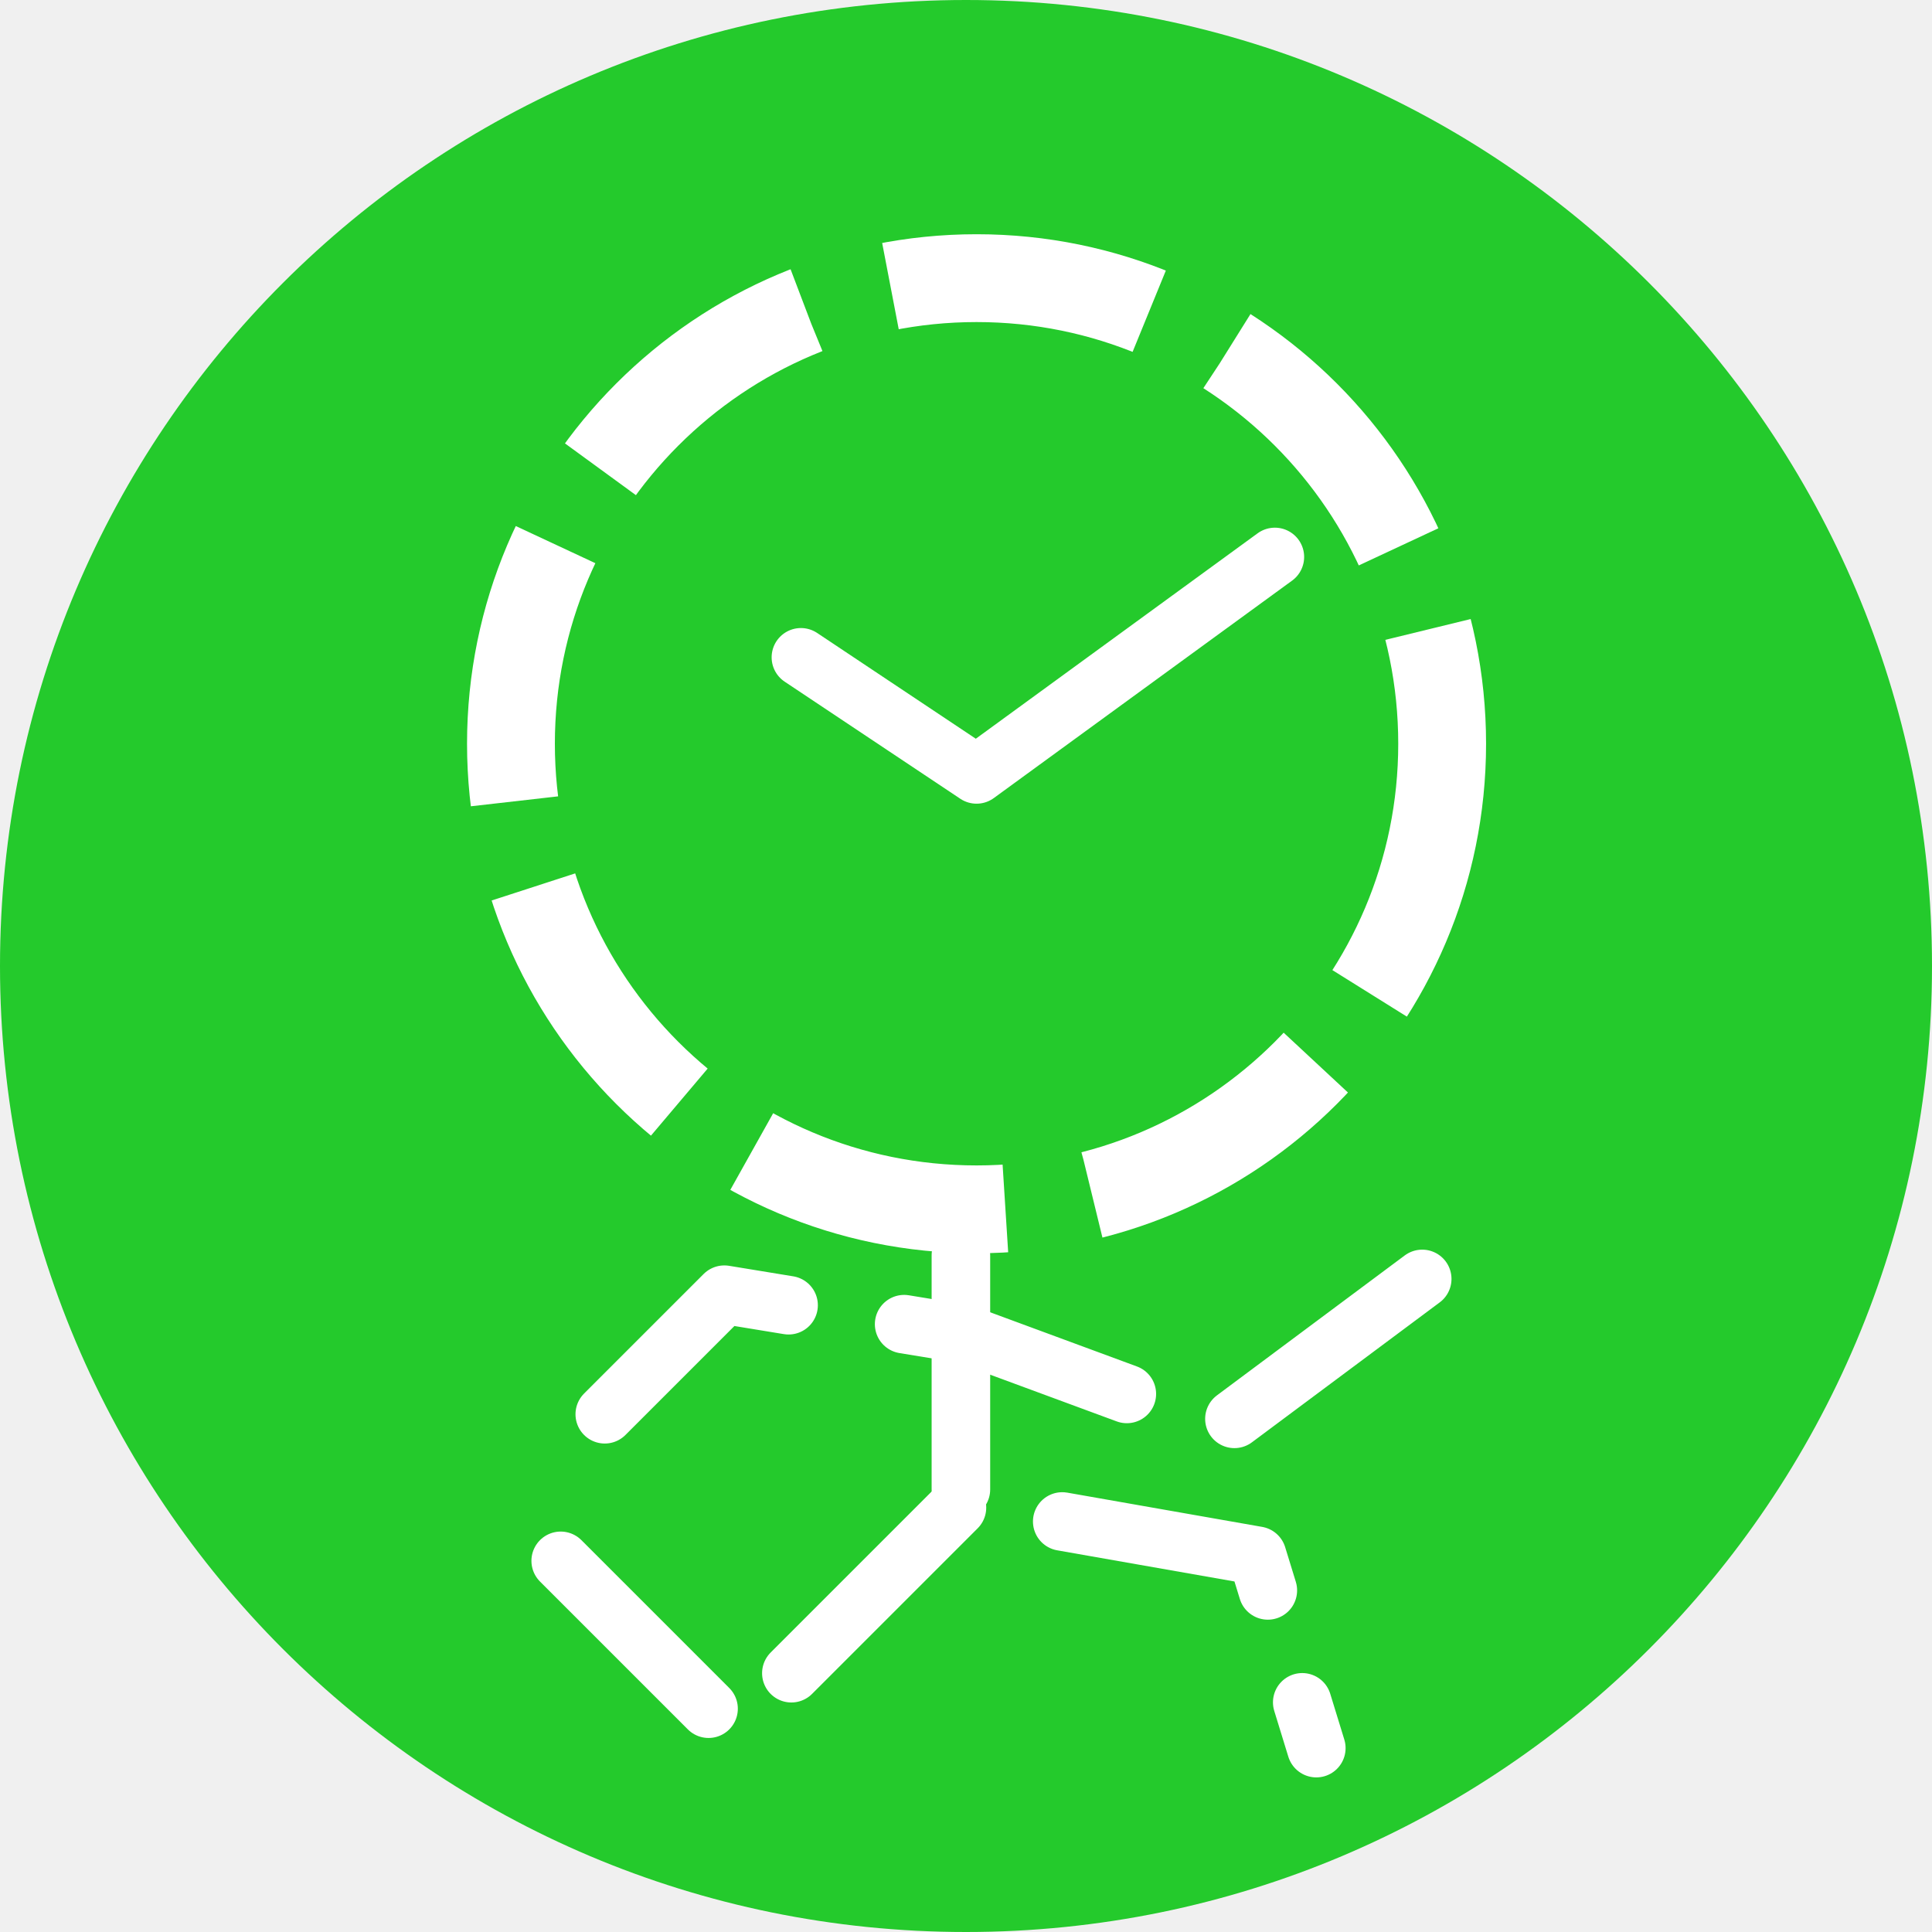
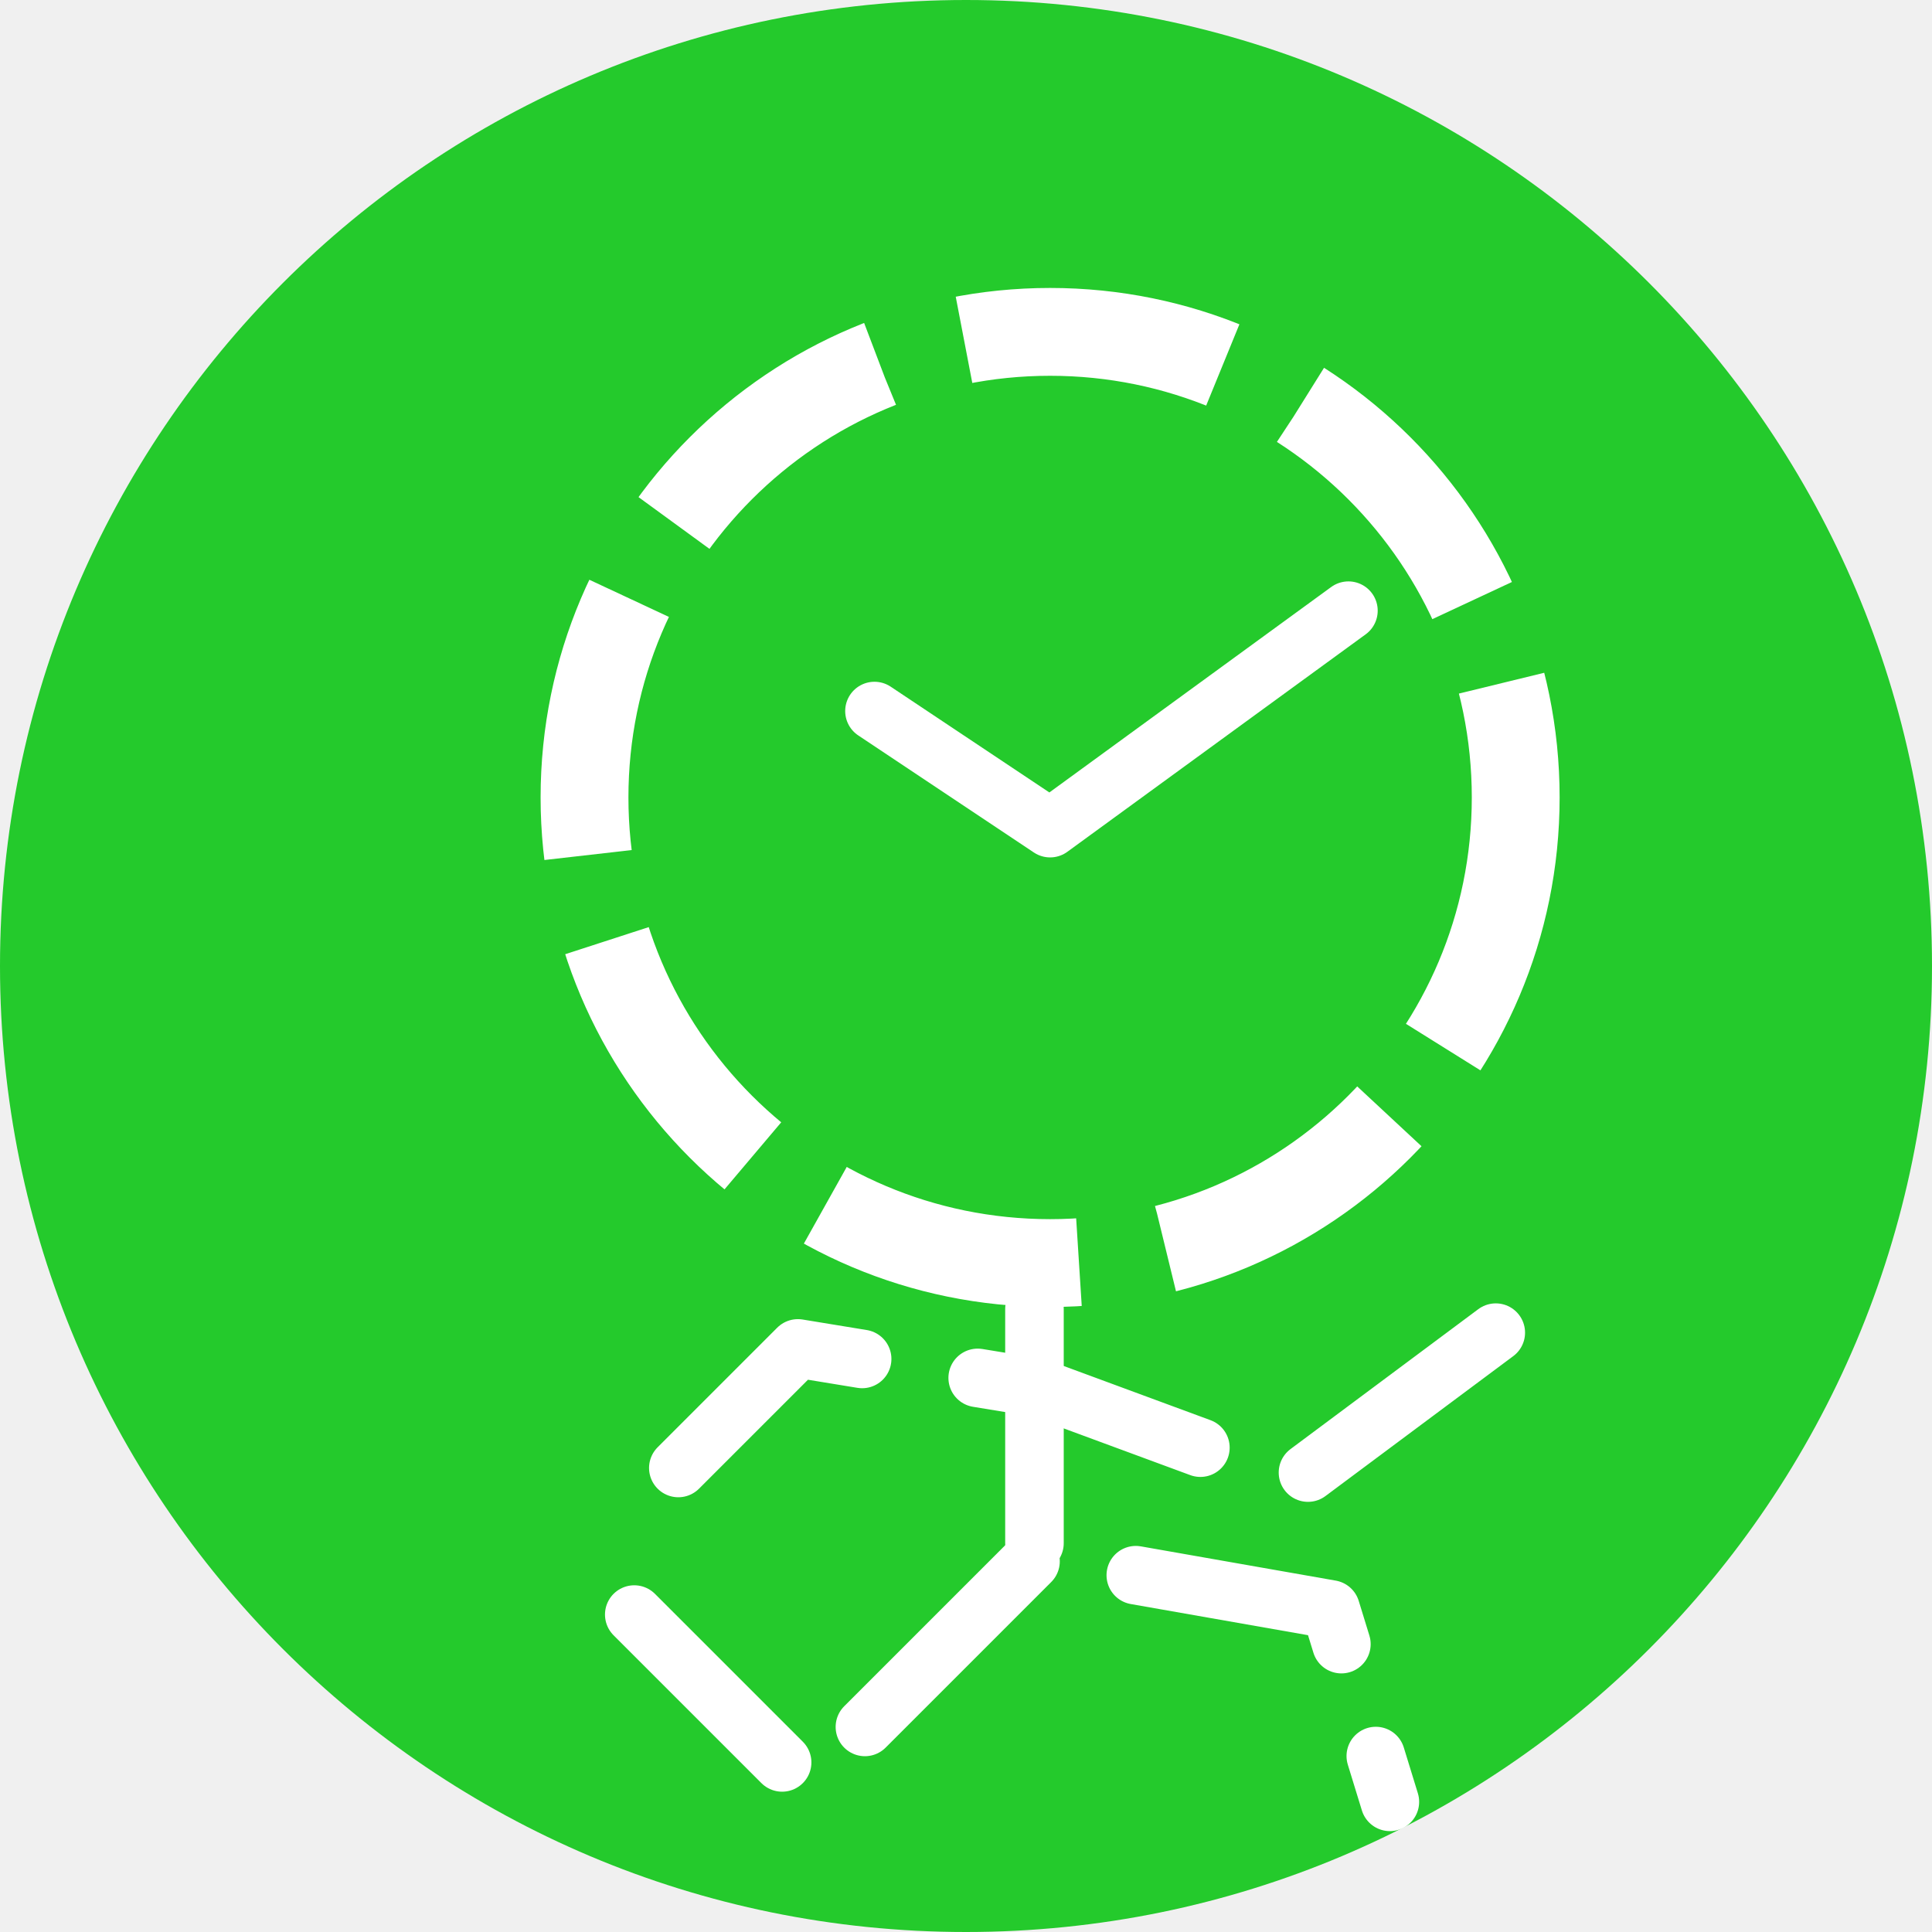
<svg xmlns="http://www.w3.org/2000/svg" xmlns:ns1="http://www.openswatchbook.org/uri/2009/osb" width="989.949" height="989.949" id="svg2" version="1.1">
  <defs id="defs4">
    <linearGradient id="linearGradient5562" ns1:paint="solid">
      <stop style="stop-color:#000000;stop-opacity:1;" offset="0" id="stop5564" />
    </linearGradient>
  </defs>
-   <g id="layer1" transform="translate(123.2386,-34.12841)">
-     <path style="fill:#24ca2c;fill-opacity:1;fill-rule:evenodd;stroke:none" id="path3014" d="m 781.858,609.915 c 0,273.367 -221.608,494.975 -494.975,494.975 -273.367,0 -494.975,-221.608 -494.975,-494.975 0,-273.367 221.608,-494.975 494.975,-494.975 273.367,0 494.975,221.608 494.975,494.975 z" transform="translate(84.85281,-80.8122)" />
+   <g id="layer1" transform="translate(160.9299,-6.601753)">
+     <path style="fill:#24ca2c;fill-opacity:1;fill-rule:evenodd;stroke:none" id="path3014" d="m 781.858,609.915 c 0,273.367 -221.608,494.975 -494.975,494.975 -273.367,0 -494.975,-221.608 -494.975,-494.975 0,-273.367 221.608,-494.975 494.975,-494.975 273.367,0 494.975,221.608 494.975,494.975 z" transform="translate(47.1615,-108.3389)" />
    <path transform="translate(1.428561,12.85879)" style="fill:none;stroke:#ffffff;stroke-width:45;stroke-linecap:butt;stroke-linejoin:miter;stroke-miterlimit:4;stroke-opacity:1;stroke-dasharray:135, 45;stroke-dashoffset:0" id="path2985-9" d="m 614.286,402.362 c 0,131.759 -106.812,238.571 -238.571,238.571 -131.759,0 -238.571,-106.812 -238.571,-238.571 0,-131.759 106.812,-238.571 238.571,-238.571 131.759,0 238.571,106.812 238.571,238.571 z" />
    <path style="fill:none;stroke:#ffffff;stroke-width:30;stroke-linecap:round;stroke-linejoin:round;stroke-miterlimit:4;stroke-opacity:1;stroke-dasharray:120, 60;stroke-dashoffset:0" d="m 369.124,677.322 0,127.279 151.808,26.68 30.305,98.579" id="path3865-8" />
    <path style="fill:none;stroke:#ffffff;stroke-width:30;stroke-linecap:round;stroke-linejoin:round;stroke-miterlimit:4;stroke-opacity:1;stroke-dasharray:120, 60;stroke-dashoffset:0" d="M 367.104,806.622 251.946,921.779 164.063,833.896" id="path3867-0" />
    <path style="fill:none;stroke:#ffffff;stroke-width:30;stroke-linecap:round;stroke-linejoin:round;stroke-miterlimit:4;stroke-opacity:1;stroke-dasharray:120, 60;stroke-dashoffset:0" d="M 605.5,689.444 502.464,766.216 371.144,717.729 247.906,697.525 l -78.792,78.792" id="path3869-7" />
    <path style="fill:none;stroke:#ffffff;stroke-width:30;stroke-linecap:round;stroke-linejoin:round;stroke-miterlimit:4;stroke-opacity:1;stroke-dasharray:none;stroke-dashoffset:0" d="m 530,319.507 -152.857,111.429 -90,-60" id="path3871-2" />
  </g>
</svg>
